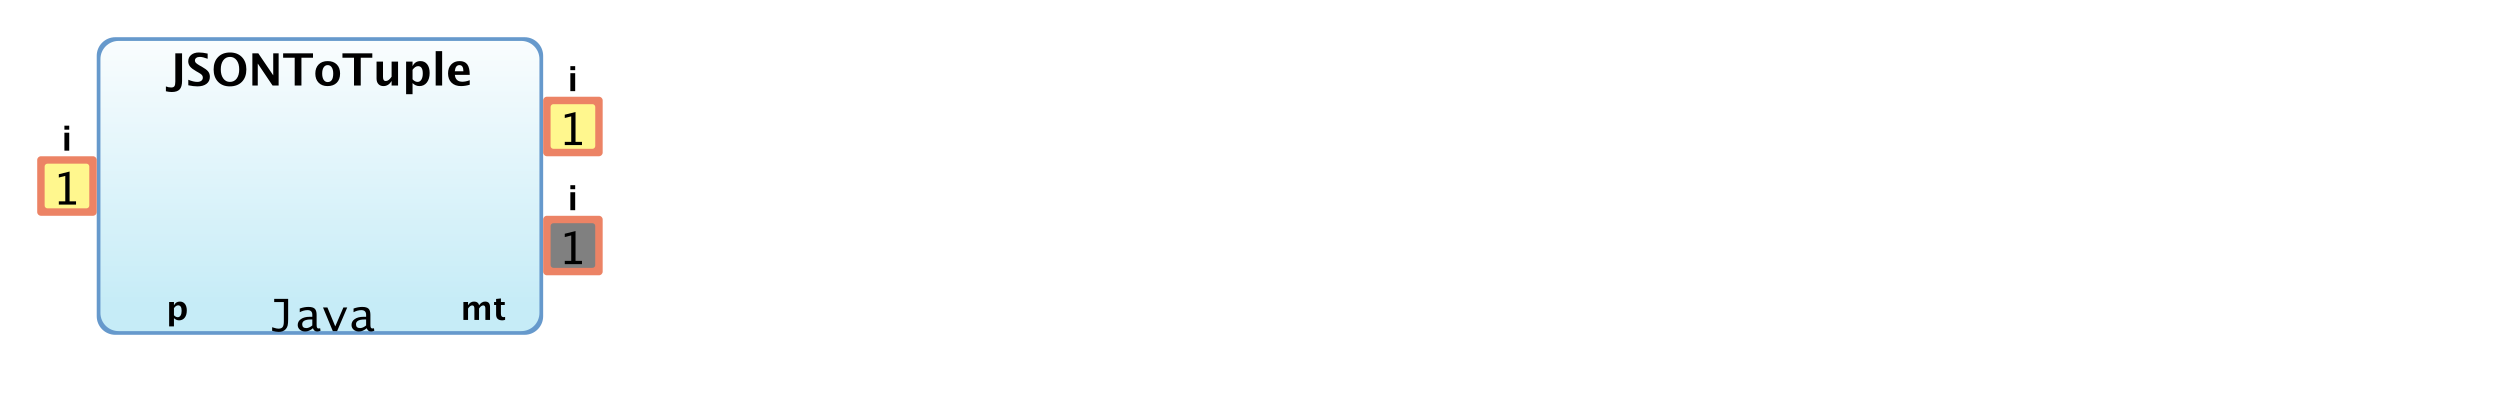
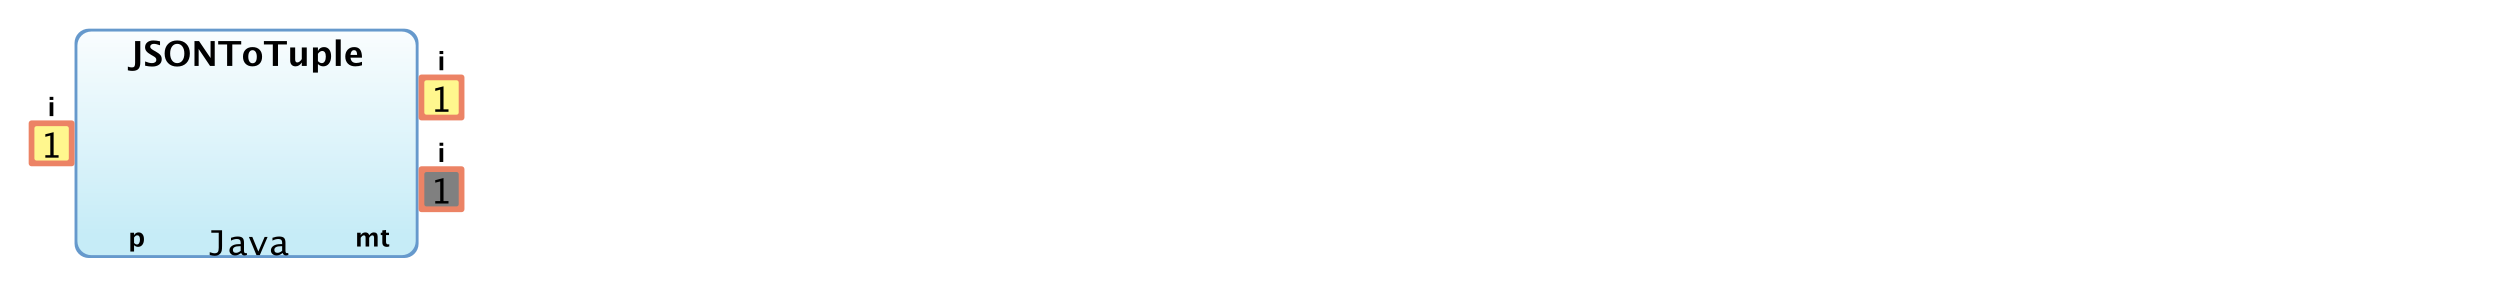
<svg xmlns="http://www.w3.org/2000/svg" style="fill-opacity:1; color-rendering:auto; color-interpolation:auto; text-rendering:auto; stroke:black; stroke-linecap:square; stroke-miterlimit:10; shape-rendering:auto; stroke-opacity:1; fill:black; stroke-dasharray:none; font-weight:normal; stroke-width:1; font-family:'Dialog'; font-style:normal; stroke-linejoin:miter; font-size:12; stroke-dashoffset:0; image-rendering:auto;">
  <defs id="genericDefs" />
  <g>
    <defs id="defs1">
      <linearGradient x1="26" gradientUnits="userSpaceOnUse" x2="26" y1="10" y2="82" id="linearGradient1" spreadMethod="pad">
        <stop style="stop-opacity:1; stop-color:rgb(250,253,254);" offset="0%" />
        <stop style="stop-opacity:1; stop-color:rgb(198,236,247);" offset="100%" />
      </linearGradient>
    </defs>
    <g style="fill:rgb(0,0,0); fill-opacity:0; stroke-opacity:0; stroke:rgb(0,0,0);">
-       <rect x="0" width="672" height="100" y="0" style="stroke:none;" />
+       <rect x="0" width="872" height="100" y="0" style="stroke:none;" />
    </g>
    <g style="fill:rgb(102,153,204); stroke:rgb(102,153,204);">
      <rect x="26" y="10" width="120" style="stroke:none;" rx="5" ry="5" height="80" />
      <rect x="27" y="11" width="118" style="fill:url(#linearGradient1); stroke:none;" rx="4.875" ry="4.875" height="78" />
    </g>
    <g style="font-family:sans-serif; font-weight:bold;">
      <path style="stroke:none;" d="M44.594 24.531 L44.594 23.234 Q45.297 23.516 46.031 23.516 Q46.656 23.516 46.891 23.164 Q47.125 22.812 47.125 21.922 L47.125 14.328 L48.938 14.328 L48.938 21.734 Q48.938 23.328 48.289 24.031 Q47.641 24.734 46.156 24.734 Q45.422 24.734 44.594 24.531 ZM50.615 22.922 L50.615 21.438 Q52.022 22.016 53.022 22.016 Q53.709 22.016 54.115 21.711 Q54.522 21.406 54.522 20.859 Q54.522 20.438 54.264 20.148 Q54.006 19.859 53.303 19.469 L52.725 19.141 Q51.568 18.484 51.084 17.883 Q50.6 17.281 50.6 16.484 Q50.6 15.406 51.389 14.758 Q52.178 14.109 53.475 14.109 Q54.506 14.109 55.818 14.406 L55.818 15.797 Q54.475 15.297 53.709 15.297 Q53.115 15.297 52.756 15.562 Q52.397 15.828 52.397 16.266 Q52.397 16.625 52.647 16.891 Q52.897 17.156 53.584 17.562 L54.209 17.906 Q55.459 18.609 55.935 19.195 Q56.412 19.781 56.412 20.641 Q56.412 21.844 55.514 22.531 Q54.615 23.219 53.053 23.219 Q52.006 23.219 50.615 22.922 ZM61.768 23.219 Q59.783 23.219 58.603 21.977 Q57.424 20.734 57.424 18.656 Q57.424 16.578 58.611 15.344 Q59.799 14.109 61.83 14.109 Q63.83 14.109 65.025 15.344 Q66.221 16.578 66.221 18.641 Q66.221 20.766 65.025 21.992 Q63.83 23.219 61.768 23.219 ZM61.783 22.016 Q62.955 22.016 63.627 21.109 Q64.299 20.203 64.299 18.641 Q64.299 17.125 63.619 16.211 Q62.94 15.297 61.83 15.297 Q60.69 15.297 60.018 16.211 Q59.346 17.125 59.346 18.656 Q59.346 20.172 60.018 21.094 Q60.69 22.016 61.783 22.016 ZM67.834 23 L67.834 14.328 L69.428 14.328 L73.443 20.25 L73.443 14.328 L74.897 14.328 L74.897 23 L73.272 23 L69.287 17.078 L69.287 23 L67.834 23 ZM79.213 23 L79.213 15.516 L76.103 15.516 L76.103 14.328 L84.135 14.328 L84.135 15.516 L81.025 15.516 L81.025 23 L79.213 23 ZM88.039 23.141 Q86.539 23.141 85.648 22.234 Q84.758 21.328 84.758 19.781 Q84.758 18.219 85.656 17.32 Q86.555 16.422 88.086 16.422 Q89.633 16.422 90.523 17.32 Q91.414 18.219 91.414 19.766 Q91.414 21.359 90.516 22.25 Q89.617 23.141 88.039 23.141 ZM88.07 22.062 Q89.57 22.062 89.57 19.766 Q89.57 18.719 89.172 18.109 Q88.773 17.5 88.086 17.5 Q87.398 17.5 87 18.109 Q86.602 18.719 86.602 19.781 Q86.602 20.828 87 21.445 Q87.398 22.062 88.07 22.062 ZM95.156 23 L95.156 15.516 L92.047 15.516 L92.047 14.328 L100.078 14.328 L100.078 15.516 L96.969 15.516 L96.969 23 L95.156 23 ZM105.264 23 L105.264 21.781 Q104.42 23.141 103.076 23.141 Q102.217 23.141 101.717 22.602 Q101.217 22.062 101.217 21.109 L101.217 16.562 L102.951 16.562 L102.951 20.688 Q102.951 21.781 103.686 21.781 Q104.498 21.781 105.264 20.609 L105.264 16.562 L106.998 16.562 L106.998 23 L105.264 23 ZM109.16 25.312 L109.16 16.562 L110.894 16.562 L110.894 17.781 Q111.566 16.422 113.004 16.422 Q114.16 16.422 114.824 17.273 Q115.488 18.125 115.488 19.609 Q115.488 21.219 114.738 22.18 Q113.988 23.141 112.738 23.141 Q111.723 23.141 110.894 22.344 L110.894 25.312 L109.16 25.312 ZM110.894 21.312 Q111.535 22.016 112.254 22.016 Q112.894 22.016 113.269 21.398 Q113.644 20.781 113.644 19.75 Q113.644 17.781 112.379 17.781 Q111.613 17.781 110.894 18.766 L110.894 21.312 ZM117.111 23 L117.111 13.75 L118.846 13.75 L118.846 23 L117.111 23 ZM126.264 22.781 Q125.029 23.141 123.92 23.141 Q122.311 23.141 121.373 22.227 Q120.436 21.312 120.436 19.734 Q120.436 18.234 121.287 17.328 Q122.139 16.422 123.545 16.422 Q124.951 16.422 125.607 17.312 Q126.264 18.203 126.264 20.125 L122.264 20.125 Q122.451 21.969 124.295 21.969 Q125.17 21.969 126.264 21.562 L126.264 22.781 ZM122.248 19.156 L124.561 19.156 Q124.561 17.5 123.498 17.5 Q122.42 17.5 122.248 19.156 Z" />
      <path style="stroke:none;" d="M73.156 88.938 L73.156 87.953 L73.547 88.078 Q74.344 88.344 74.828 88.344 Q75.641 88.344 75.969 87.914 Q76.297 87.484 76.297 86.406 L76.297 81.188 L73.703 81.188 L73.703 80.328 L77.453 80.328 L77.453 85.797 Q77.453 86.938 77.32 87.492 Q77.188 88.047 76.812 88.469 Q76.141 89.219 74.906 89.219 Q74.234 89.219 73.156 88.938 ZM84.121 88.234 Q83.074 89.109 82.027 89.109 Q81.152 89.109 80.59 88.609 Q80.027 88.109 80.027 87.359 Q80.027 86.359 80.91 85.758 Q81.793 85.156 83.231 85.156 L83.949 85.156 L83.949 84.609 Q83.949 83.984 83.621 83.672 Q83.293 83.359 82.652 83.359 Q81.652 83.359 80.574 83.922 L80.574 82.938 Q81.809 82.5 82.902 82.5 Q84.106 82.5 84.606 82.984 Q85.106 83.469 85.106 84.641 L85.106 87.297 Q85.106 87.875 85.231 88.086 Q85.356 88.297 85.684 88.297 Q85.793 88.297 86.059 88.234 L86.152 88.922 Q85.574 89.109 85.277 89.109 Q84.84 89.109 84.559 88.891 Q84.277 88.672 84.121 88.234 ZM83.949 87.484 L83.949 85.875 L83.59 85.875 Q82.402 85.875 81.816 86.195 Q81.231 86.516 81.231 87.156 Q81.231 87.672 81.504 87.93 Q81.777 88.188 82.34 88.188 Q83.09 88.188 83.949 87.484 ZM89.461 89 L86.82 82.641 L88.008 82.641 L90.117 87.734 L92.305 82.641 L93.336 82.641 L90.617 89 L89.461 89 ZM98.582 88.234 Q97.535 89.109 96.488 89.109 Q95.613 89.109 95.051 88.609 Q94.488 88.109 94.488 87.359 Q94.488 86.359 95.371 85.758 Q96.254 85.156 97.691 85.156 L98.41 85.156 L98.41 84.609 Q98.41 83.984 98.082 83.672 Q97.754 83.359 97.113 83.359 Q96.113 83.359 95.035 83.922 L95.035 82.938 Q96.269 82.5 97.363 82.5 Q98.566 82.5 99.066 82.984 Q99.566 83.469 99.566 84.641 L99.566 87.297 Q99.566 87.875 99.691 88.086 Q99.816 88.297 100.144 88.297 Q100.254 88.297 100.519 88.234 L100.613 88.922 Q100.035 89.109 99.738 89.109 Q99.301 89.109 99.019 88.891 Q98.738 88.672 98.582 88.234 ZM98.41 87.484 L98.41 85.875 L98.051 85.875 Q96.863 85.875 96.277 86.195 Q95.691 86.516 95.691 87.156 Q95.691 87.672 95.965 87.93 Q96.238 88.188 96.801 88.188 Q97.551 88.188 98.41 87.484 Z" />
      <path style="stroke:none;" d="M124.562 86 L124.562 81.172 L125.812 81.172 L125.812 82.078 Q126.375 81.062 127.438 81.062 Q127.984 81.062 128.336 81.328 Q128.688 81.594 128.766 82.078 Q129.438 81.062 130.406 81.062 Q131.719 81.062 131.719 82.531 L131.719 86 L130.469 86 L130.469 82.953 Q130.469 82.094 129.906 82.094 Q129.312 82.094 128.766 82.938 L128.766 86 L127.516 86 L127.516 82.953 Q127.516 82.094 126.938 82.094 Q126.359 82.094 125.812 82.938 L125.812 86 L124.562 86 ZM135.774 85.969 Q135.306 86.109 135.04 86.109 Q133.352 86.109 133.352 84.531 L133.352 81.984 L132.806 81.984 L132.806 81.172 L133.352 81.172 L133.352 80.359 L134.649 80.219 L134.649 81.172 L135.681 81.172 L135.681 81.984 L134.649 81.984 L134.649 84.359 Q134.649 85.25 135.384 85.25 Q135.54 85.25 135.774 85.188 L135.774 85.969 Z" />
    </g>
    <rect width="17.7" x="121.4" height="9.0" id="sdt0" y="77.0" style="stroke-opacity:0; fill-opacity:0;" />
    <g style="font-family:sans-serif; font-size:9; font-weight:bold;">
      <path style="stroke:none;" d="M45.462 87.734 L45.462 81.172 L46.759 81.172 L46.759 82.078 Q47.259 81.062 48.337 81.062 Q49.212 81.062 49.712 81.703 Q50.212 82.344 50.212 83.453 Q50.212 84.672 49.65 85.391 Q49.087 86.109 48.134 86.109 Q47.384 86.109 46.759 85.516 L46.759 87.734 L45.462 87.734 ZM46.759 84.734 Q47.244 85.266 47.775 85.266 Q48.259 85.266 48.541 84.805 Q48.822 84.344 48.822 83.562 Q48.822 82.078 47.869 82.078 Q47.291 82.078 46.759 82.828 L46.759 84.734 Z" />
    </g>
    <rect width="17.7" x="38.8" height="12.0" id="sdt1" y="77.0" style="stroke-opacity:0; fill-opacity:0;" />
    <g style="fill:rgb(236,131,101); font-size:9; font-weight:bold; font-family:sans-serif; stroke:rgb(236,131,101);">
      <rect x="10" y="42" width="16" style="stroke:none;" rx="1" ry="1" height="16" />
      <rect x="12" y="44" width="12" style="fill:rgb(255,247,142); stroke:none;" rx="0.75" ry="0.75" height="12" />
    </g>
    <g style="font-family:sans-serif;">
      <path style="stroke:none;" d="M15.812 55 L15.812 54.125 L17.547 54.125 L17.547 47.281 L15.812 47.719 L15.812 46.828 L18.703 46.109 L18.703 54.125 L20.438 54.125 L20.438 55 L15.812 55 Z" />
      <path style="stroke:none;" d="M17.312 40.5 L17.312 35.672 L18.609 35.672 L18.609 40.5 L17.312 40.5 ZM17.312 34.859 L17.312 33.781 L18.609 33.781 L18.609 34.859 L17.312 34.859 Z" />
    </g>
    <rect width="16.0" x="10.0" height="11.0" id="sdt2" y="31.0" style="stroke-opacity:0; fill-opacity:0;" />
    <g style="fill:rgb(236,131,101); font-size:9; font-weight:bold; font-family:sans-serif; stroke:rgb(236,131,101);">
      <rect x="146" y="26" width="16" style="stroke:none;" rx="1" ry="1" height="16" />
      <rect x="148" y="28" width="12" style="fill:rgb(255,247,142); stroke:none;" rx="0.75" ry="0.75" height="12" />
    </g>
    <g style="font-family:sans-serif;">
      <path style="stroke:none;" d="M151.812 39 L151.812 38.125 L153.547 38.125 L153.547 31.281 L151.812 31.719 L151.812 30.828 L154.703 30.109 L154.703 38.125 L156.438 38.125 L156.438 39 L151.812 39 Z" />
      <path style="stroke:none;" d="M153.312 24.5 L153.312 19.672 L154.609 19.672 L154.609 24.5 L153.312 24.5 ZM153.312 18.859 L153.312 17.781 L154.609 17.781 L154.609 18.859 L153.312 18.859 Z" />
    </g>
    <rect width="16.0" x="146.0" height="11.0" id="sdt3" y="15.0" style="stroke-opacity:0; fill-opacity:0;" />
    <g style="fill:rgb(236,131,101); font-size:9; font-weight:bold; font-family:sans-serif; stroke:rgb(236,131,101);">
      <rect x="146" y="58" width="16" style="stroke:none;" rx="1" ry="1" height="16" />
      <rect x="148" y="60" width="12" style="fill:gray; stroke:none;" rx="0.75" ry="0.75" height="12" />
    </g>
    <g style="font-family:sans-serif;">
      <path style="stroke:none;" d="M151.812 71 L151.812 70.125 L153.547 70.125 L153.547 63.281 L151.812 63.719 L151.812 62.828 L154.703 62.109 L154.703 70.125 L156.438 70.125 L156.438 71 L151.812 71 Z" />
      <path style="stroke:none;" d="M153.312 56.5 L153.312 51.672 L154.609 51.672 L154.609 56.5 L153.312 56.5 ZM153.312 50.859 L153.312 49.781 L154.609 49.781 L154.609 50.859 L153.312 50.859 Z" />
    </g>
    <rect width="16.0" x="146.0" height="11.0" id="sdt4" y="47.0" style="stroke-opacity:0; fill-opacity:0;" />
    <g visibility="hidden" style="stroke:none;font-style:italic;font-size:12px;font-family:'Helvetica','SansSerif';">
      <rect x="130.25" y="88.0" width="379.36" style="fill:rgb(230,230,255);stroke:rgb(0,0,80);" rx="2.0" ry="2.0" height="17.0" />
      <text x="131.25" y="101.0">Operator never provides a single threaded execution context.</text>
      <set attributeName="visibility" from="hidden" end="sdt0.mouseout" to="visible" begin="sdt0.mouseover" />
    </g>
    <g visibility="hidden" style="stroke:none;font-style:italic;font-size:12px;font-family:'Helvetica','SansSerif';">
      <rect x="47.65" y="58.0" width="285.02" style="fill:rgb(230,230,255);stroke:rgb(0,0,80);" rx="2.0" ry="2.0" height="47.0" />
      <text x="48.65" y="71.0">Optional: ignoreParsingError, inputAttribute, </text>
      <text x="48.65" y="86.0">jsonStringAttribute, jsonStringOutputAttribute, </text>
-       <text x="48.65" y="101.0">targetAttribute</text>
+       <text x="48.65" y="101.0">prefixToIgnore, targetAttribute</text>
      <set attributeName="visibility" from="hidden" end="sdt1.mouseout" to="visible" begin="sdt1.mouseover" />
    </g>
    <g visibility="hidden" style="stroke:none;font-style:italic;font-size:12px;font-family:'Helvetica','SansSerif';">
      <rect x="28.0" y="31.0" width="66.66" style="fill:rgb(230,230,255);stroke:rgb(0,0,80);" rx="2.0" ry="2.0" height="17.0" />
      <text x="29.0" y="44.0">immutable</text>
      <set attributeName="visibility" from="hidden" end="sdt2.mouseout" to="visible" begin="sdt2.mouseover" />
    </g>
    <g visibility="hidden" style="stroke:none;font-style:italic;font-size:12px;font-family:'Helvetica','SansSerif';">
      <rect x="164.0" y="15.0" width="66.66" style="fill:rgb(230,230,255);stroke:rgb(0,0,80);" rx="2.0" ry="2.0" height="17.0" />
      <text x="165.0" y="28.0">immutable</text>
      <set attributeName="visibility" from="hidden" end="sdt3.mouseout" to="visible" begin="sdt3.mouseover" />
    </g>
    <g visibility="hidden" style="stroke:none;font-style:italic;font-size:12px;font-family:'Helvetica','SansSerif';">
      <rect x="164.0" y="47.0" width="66.66" style="fill:rgb(230,230,255);stroke:rgb(0,0,80);" rx="2.0" ry="2.0" height="17.0" />
      <text x="165.0" y="60.0">immutable</text>
      <set attributeName="visibility" from="hidden" end="sdt4.mouseout" to="visible" begin="sdt4.mouseover" />
    </g>
  </g>
</svg>
